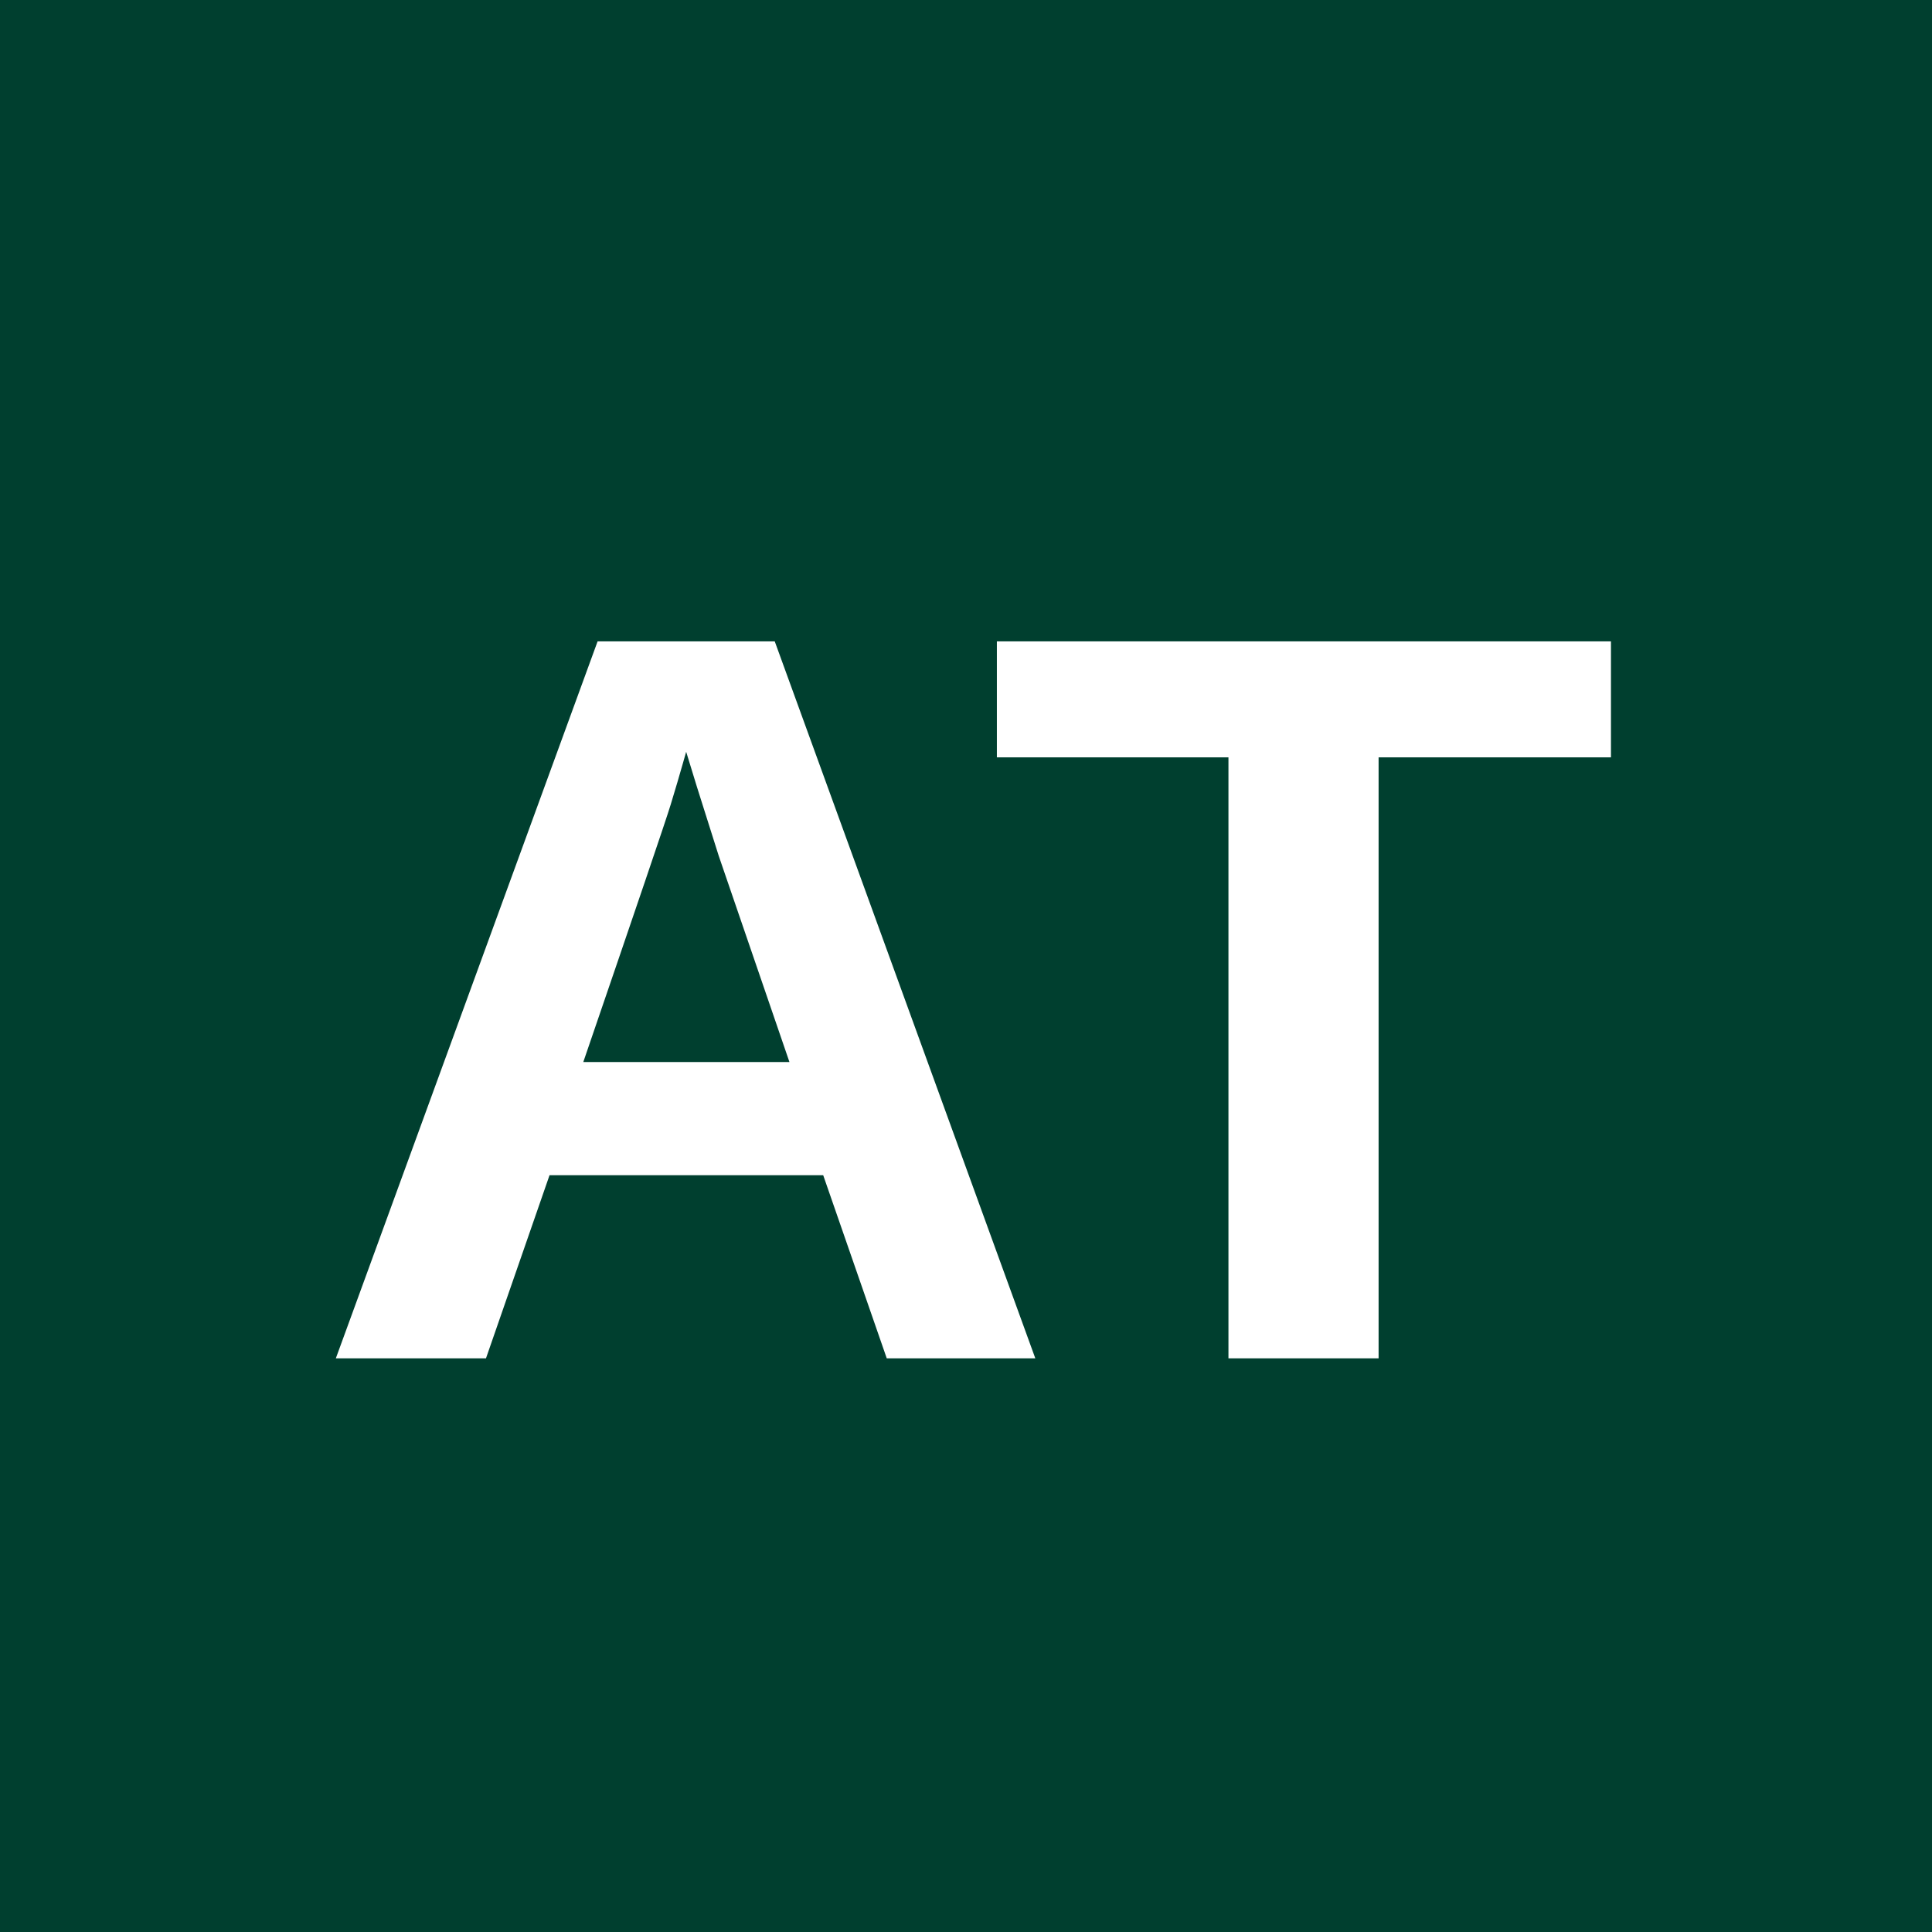
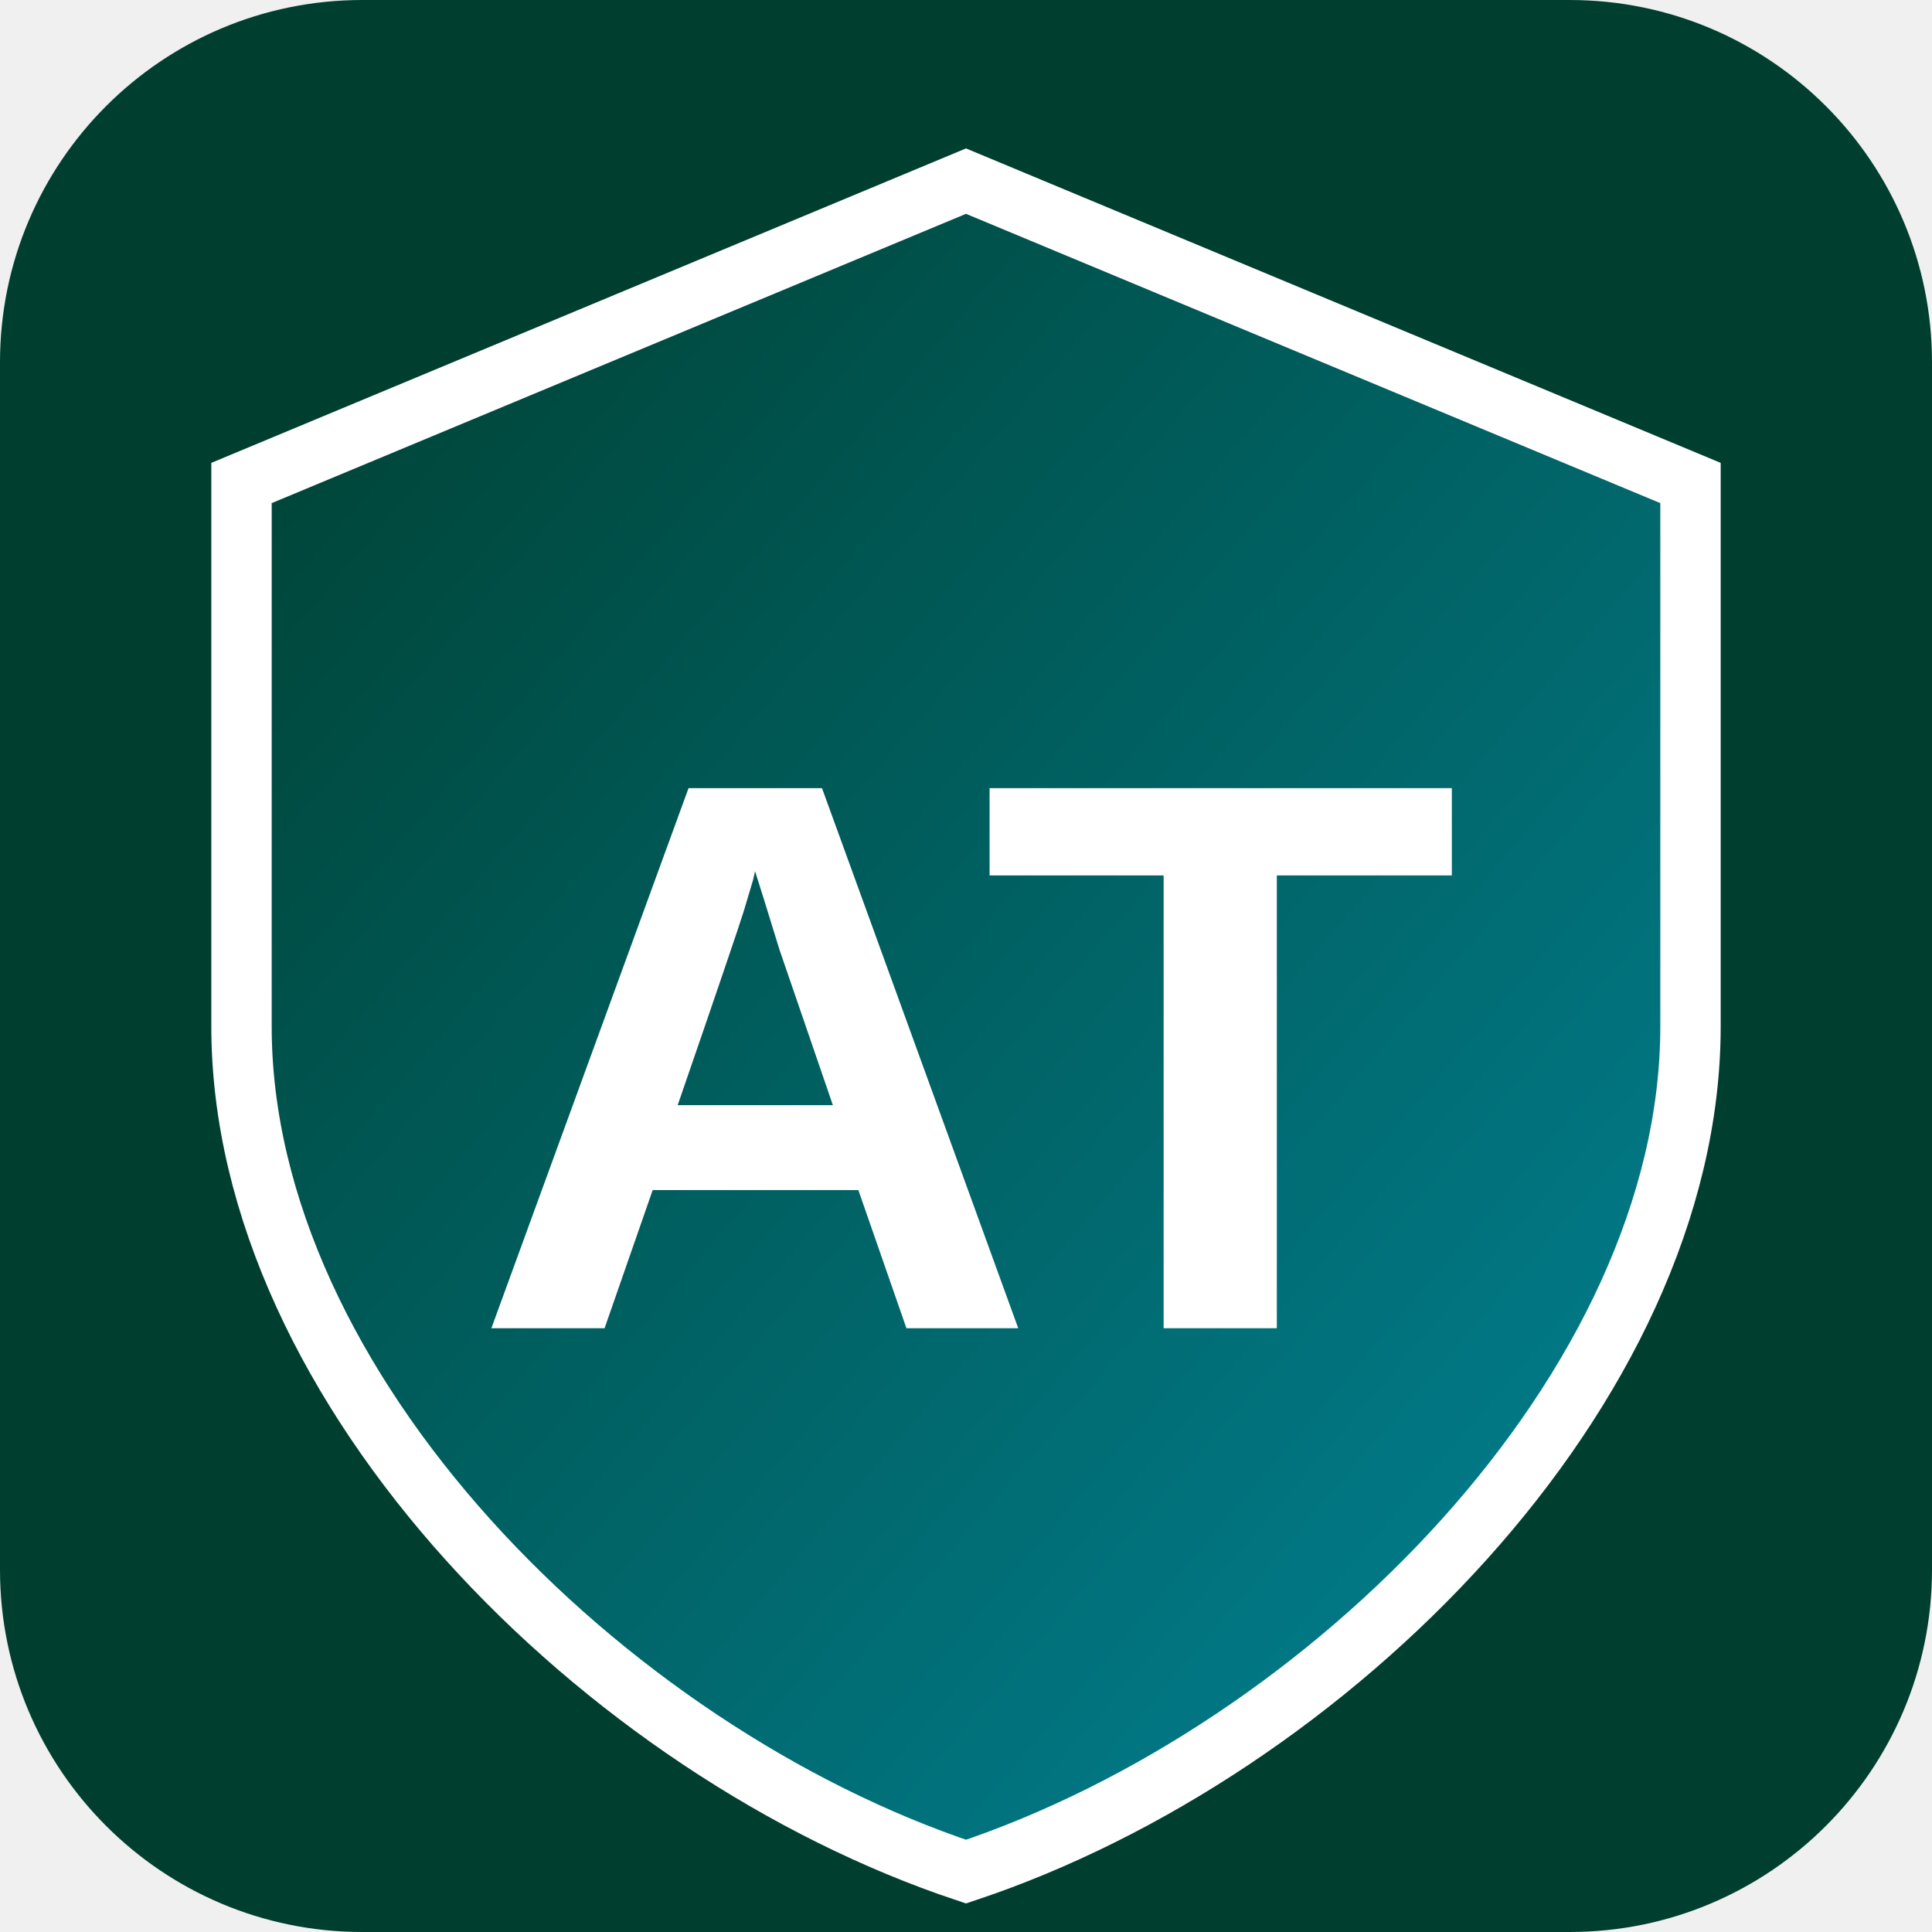
- <svg xmlns="http://www.w3.org/2000/svg" viewBox="0 0 76 76">
-   <rect width="76" height="76" fill="#003f2f" />
-   <text x="50%" y="55%" dominant-baseline="middle" text-anchor="middle" font-family="'Plus Jakarta Sans', Arial, sans-serif" font-size="41" font-weight="700" fill="#ffffff">AT</text>
+ <svg xmlns="http://www.w3.org/2000/svg" viewBox="0 0 64 64" width="64" height="64">
+   <defs>
+     <linearGradient id="favGrad" x1="0%" y1="0%" x2="100%" y2="100%">
+       <stop offset="0%" stop-color="#003f2f" />
+       <stop offset="100%" stop-color="#018599" />
+     </linearGradient>
+   </defs>
+   <rect width="64" height="64" rx="12" fill="#003f2f" />
+   <path d="M32 6 L56 16 L56 34 C56 46 44 58 32 62 C20 58 8 46 8 34 L8 16 Z" fill="url(#favGrad)" stroke="#ffffff" stroke-width="2" />
+   <text x="32" y="44" font-family="Arial, sans-serif" font-size="26" font-weight="bold" fill="#ffffff" text-anchor="middle">AT</text>
</svg>
